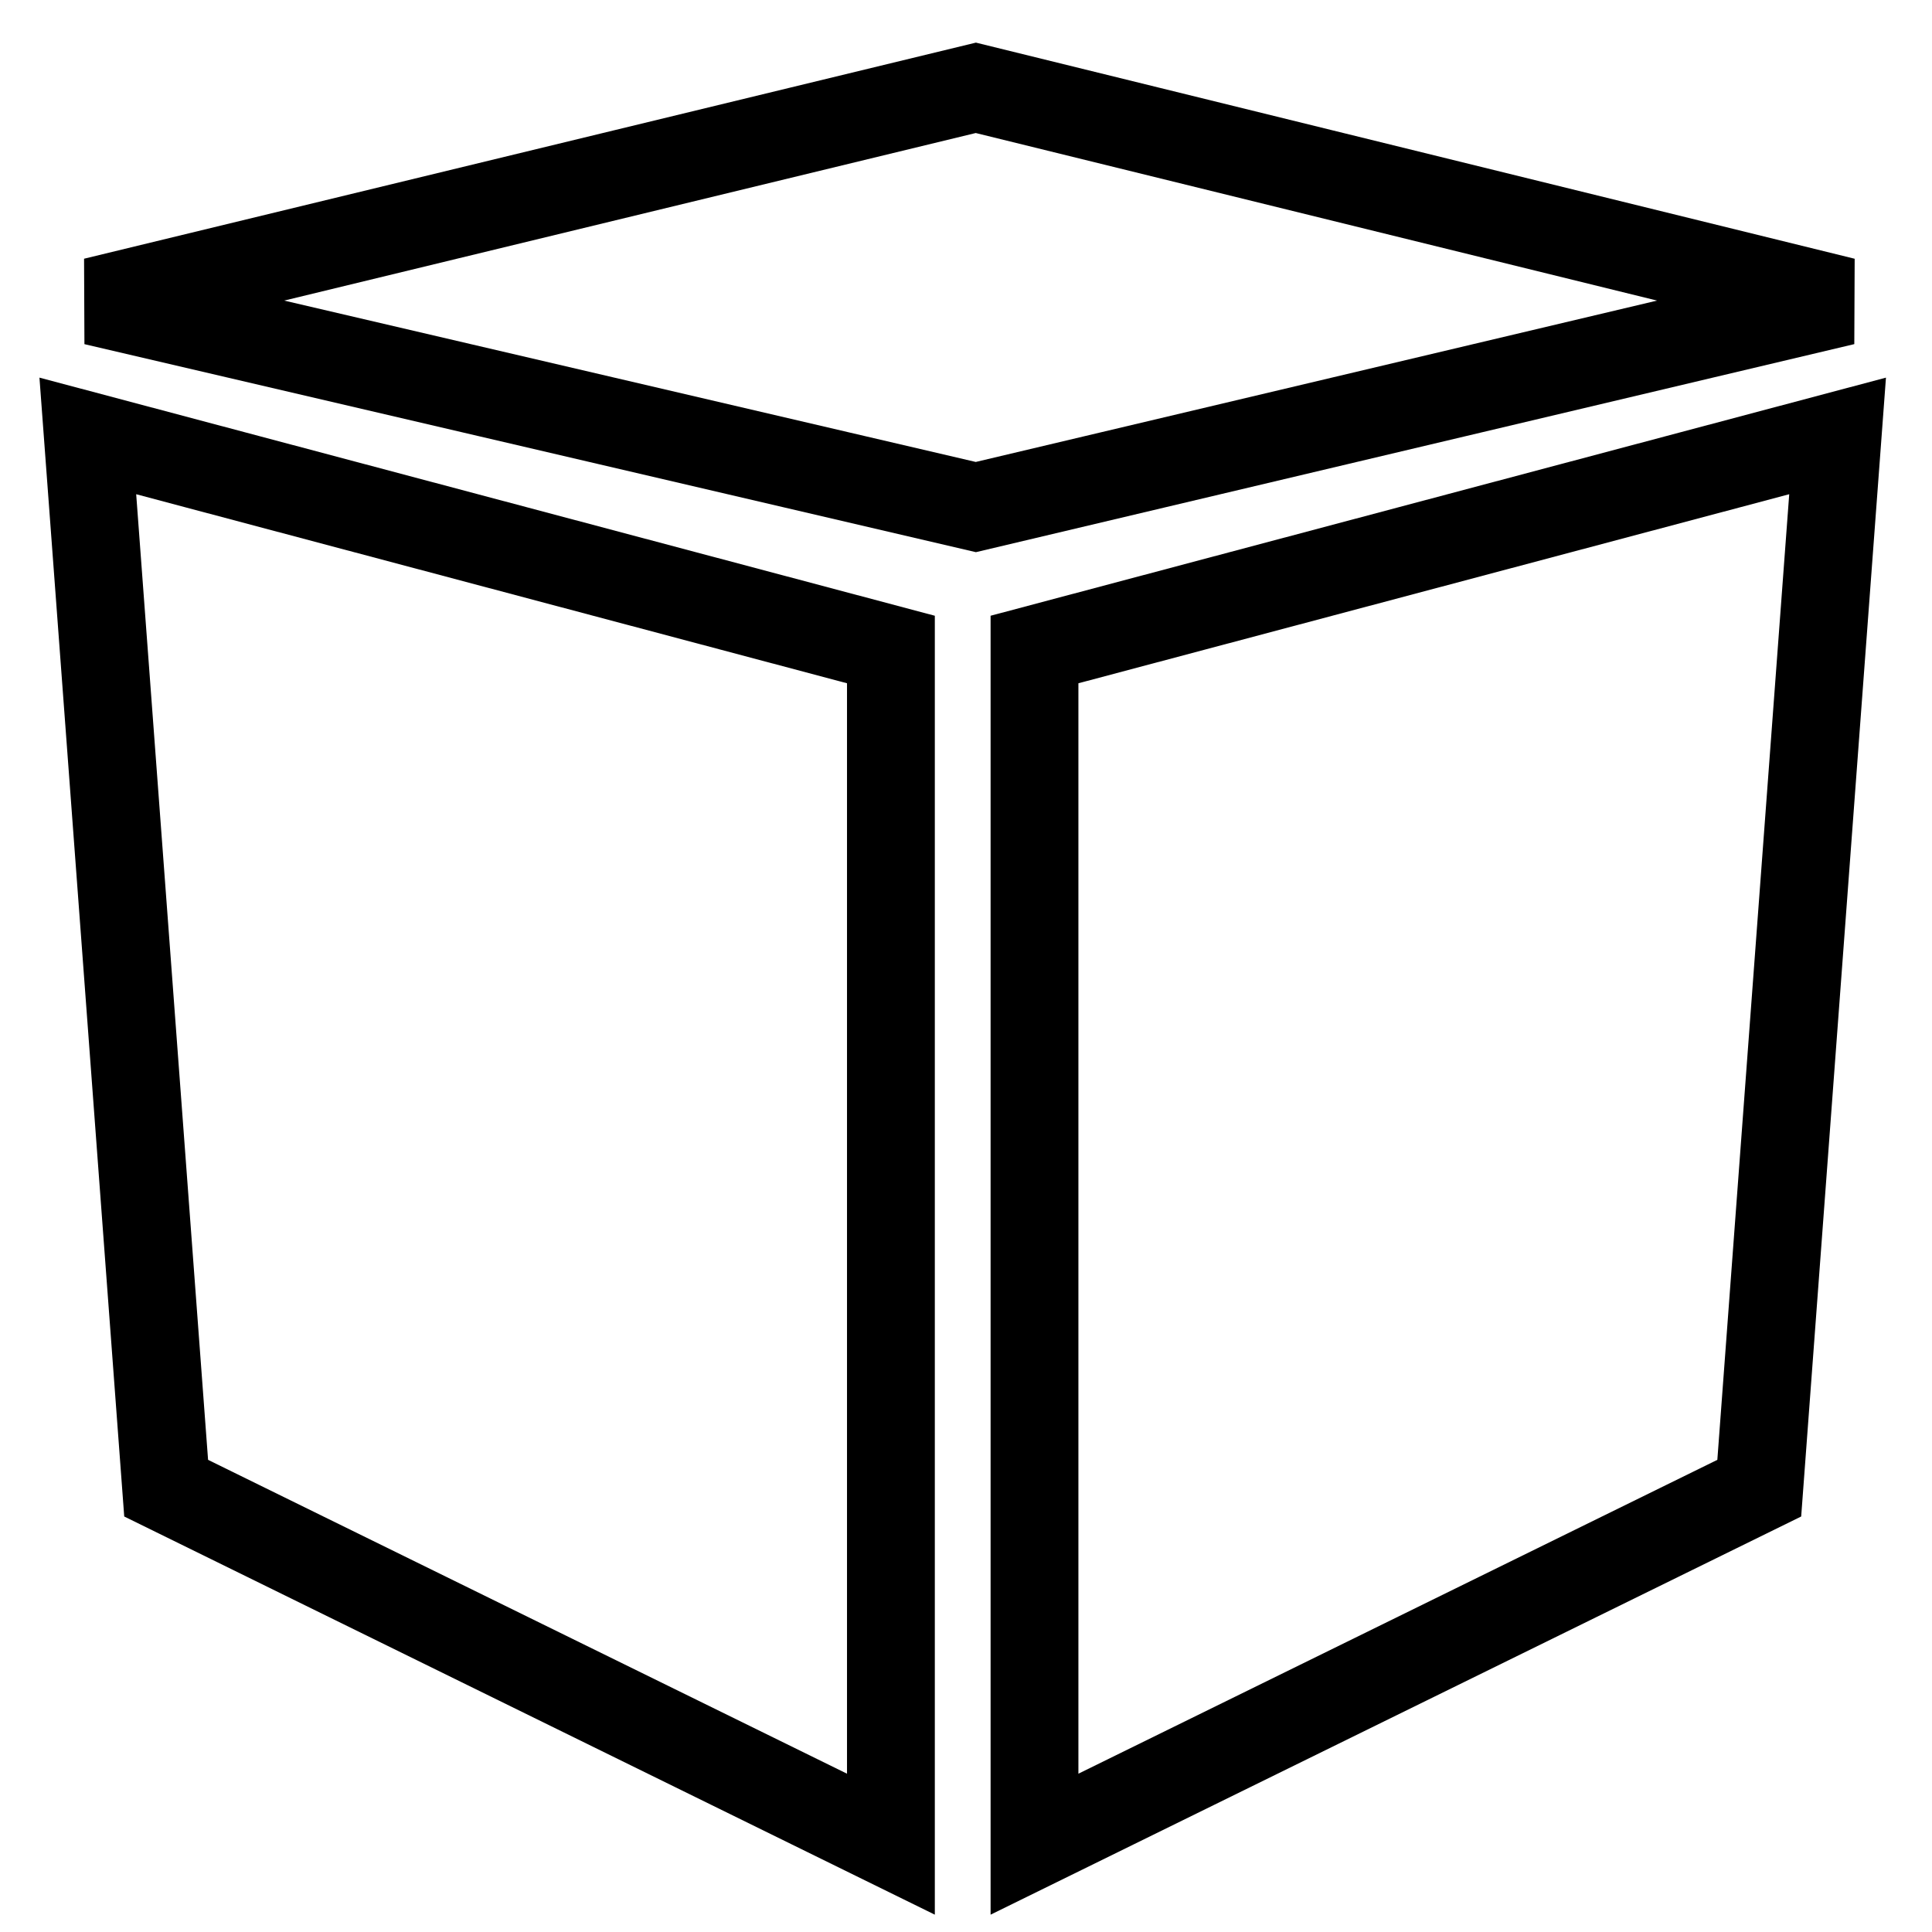
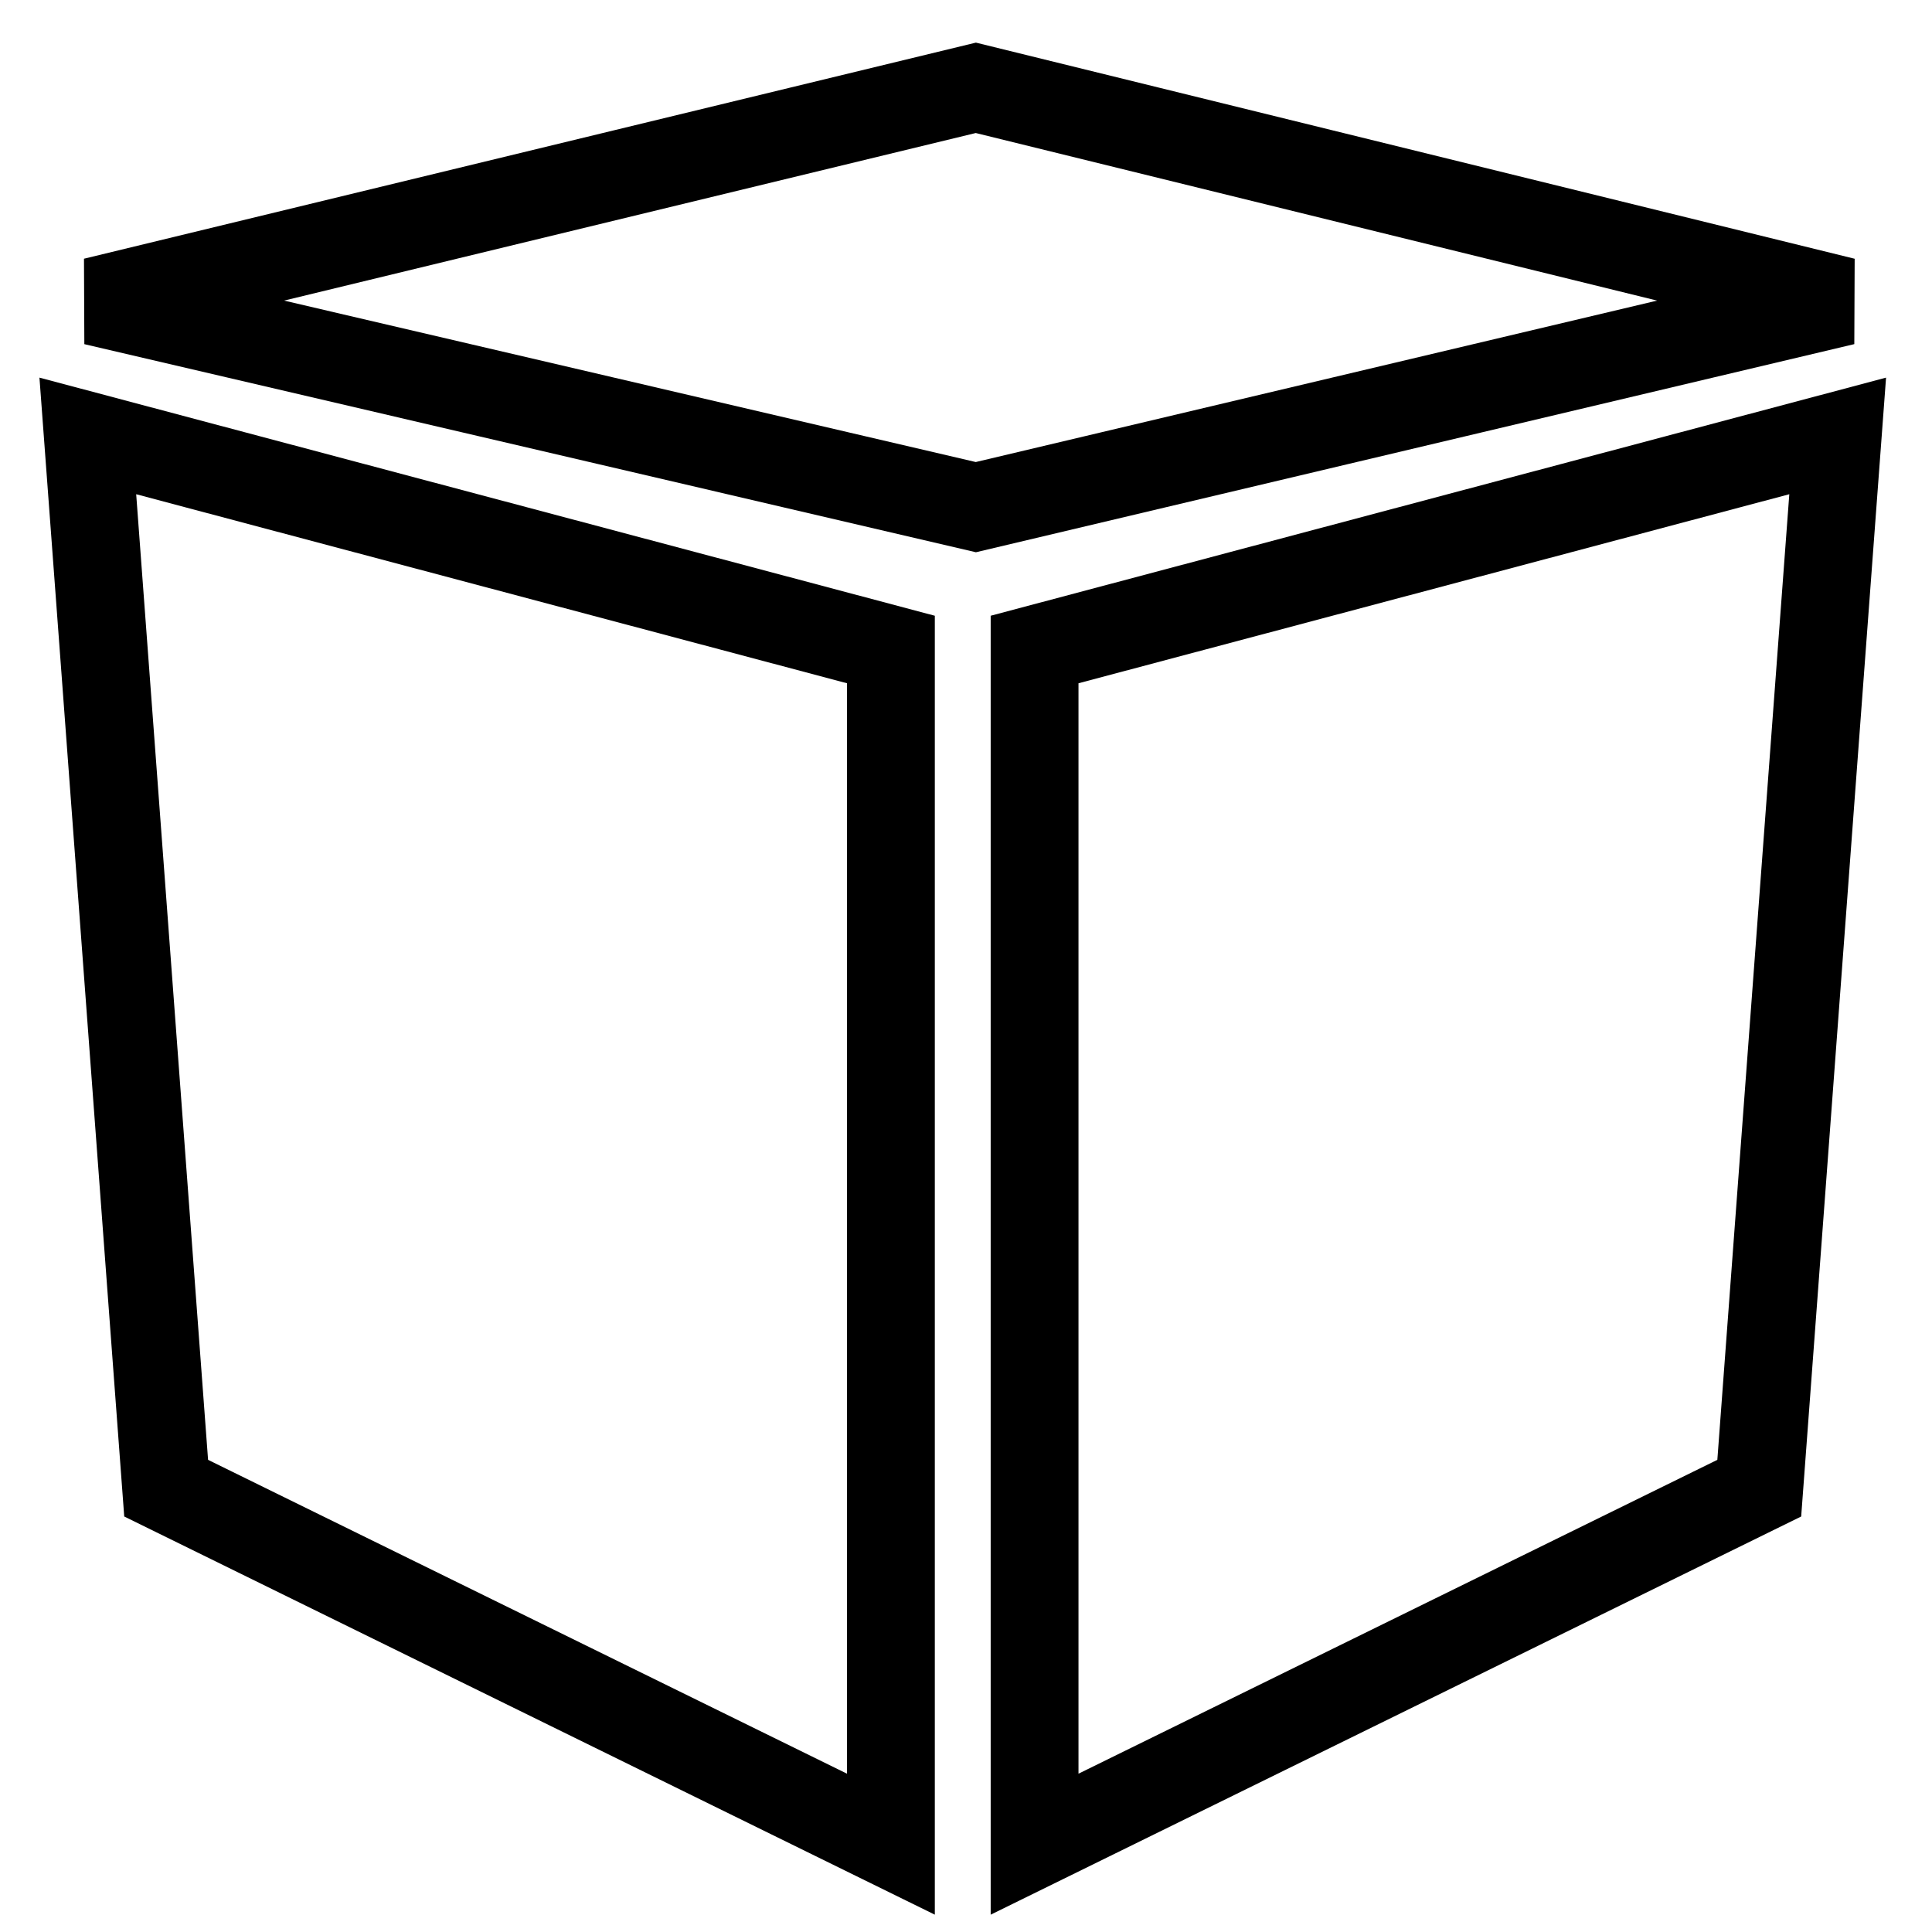
- <svg xmlns="http://www.w3.org/2000/svg" version="1.2" overflow="visible" preserveAspectRatio="none" viewBox="0 0 22 22" width="22" height="22">
-   <g transform="translate(1, 1)">
-     <g transform="translate(0, 0) rotate(0)">
-       <path d="M10.112,0l9.888,2.432l-9.888,2.342l-10.037,-2.342zM0,3.964l9.145,2.432v13.604l-8.253,-4.054zM19.033,15.946l-8.253,4.054v-13.604l9.145,-2.432z" style="stroke: rgb(0, 0, 0); stroke-width: 1; stroke-linecap: butt; stroke-linejoin: miter; fill: transparent;" vector-effect="non-scaling-stroke" />
-     </g>
-     <defs>
-       <path id="path-15979479701097348" d="M10.112,0l9.888,2.432l-9.888,2.342l-10.037,-2.342zM0,3.964l9.145,2.432v13.604l-8.253,-4.054zM19.033,15.946l-8.253,4.054v-13.604l9.145,-2.432z" vector-effect="non-scaling-stroke" />
-     </defs>
-   </g>
+ <svg xmlns="http://www.w3.org/2000/svg" version="1.2" overflow="visible" preserveAspectRatio="none" width="22" height="22">
+   <path d="M11.112 1L21 3.432l-9.888 2.343L1.074 3.432zM1 4.964l9.145 2.432V21l-8.253-4.054zm19.033 11.982L11.781 21V7.396l9.145-2.432z" vector-effect="non-scaling-stroke" stroke="#000" fill="transparent" />
</svg>
